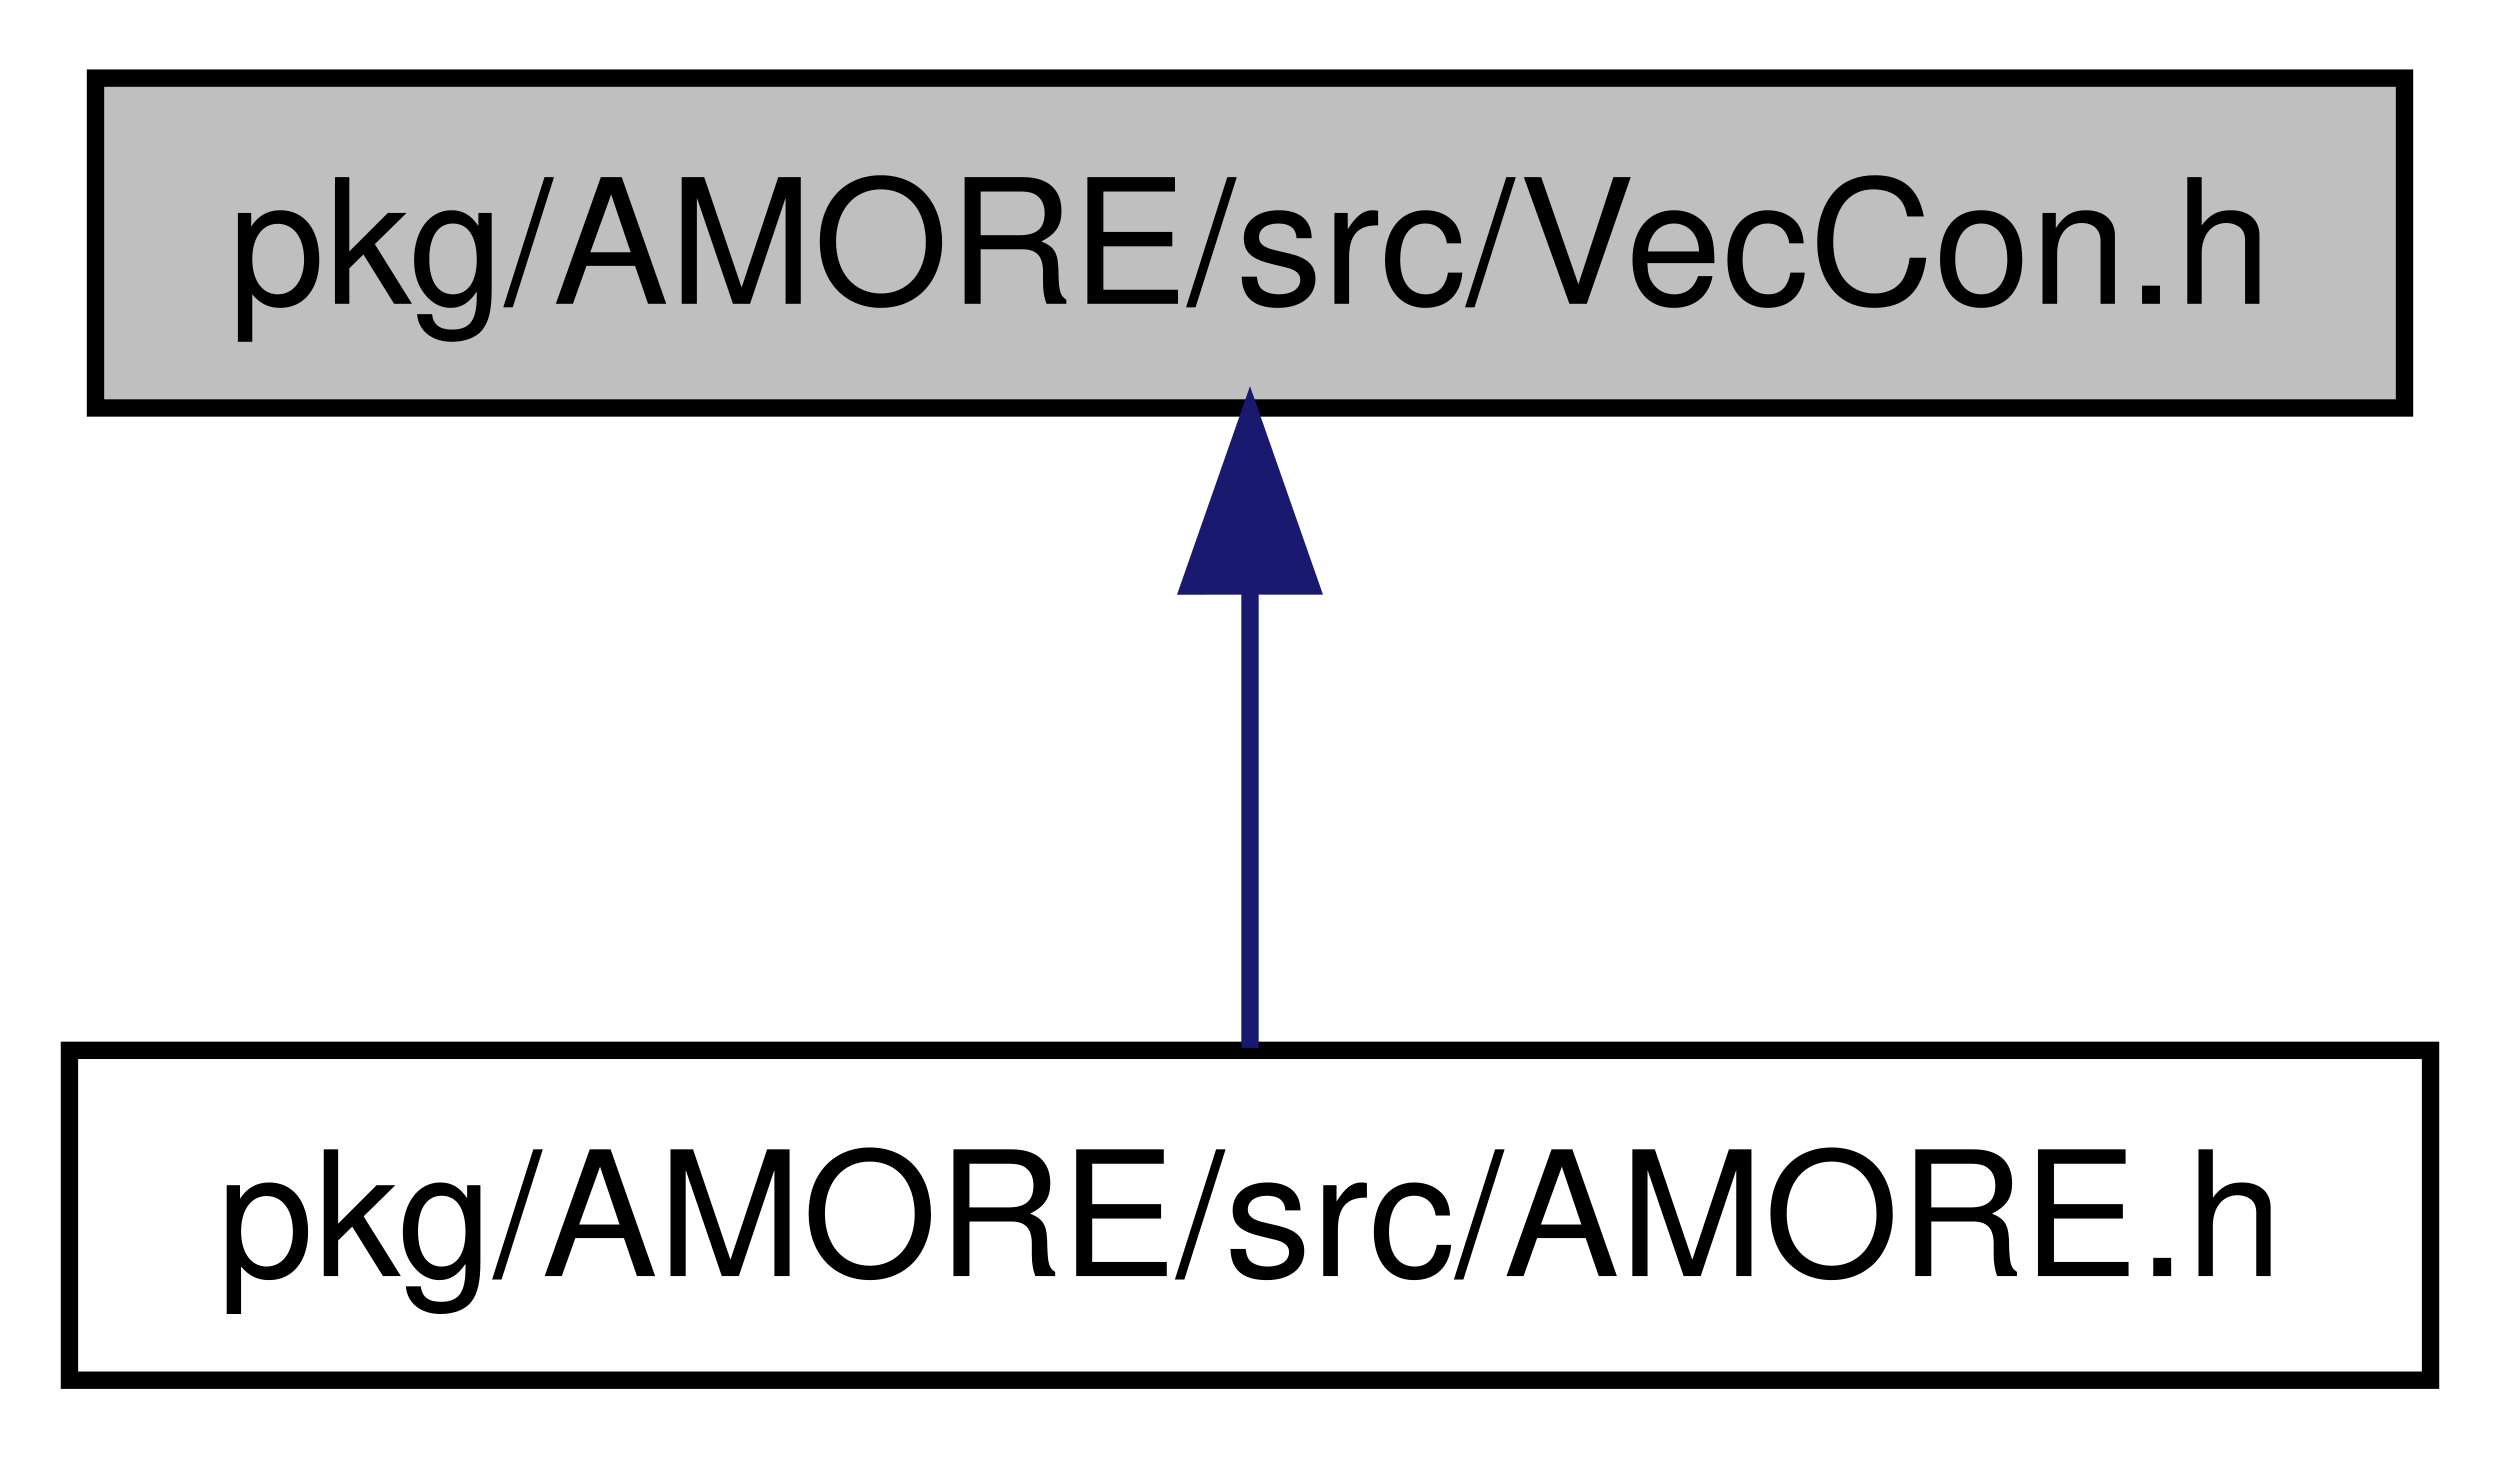
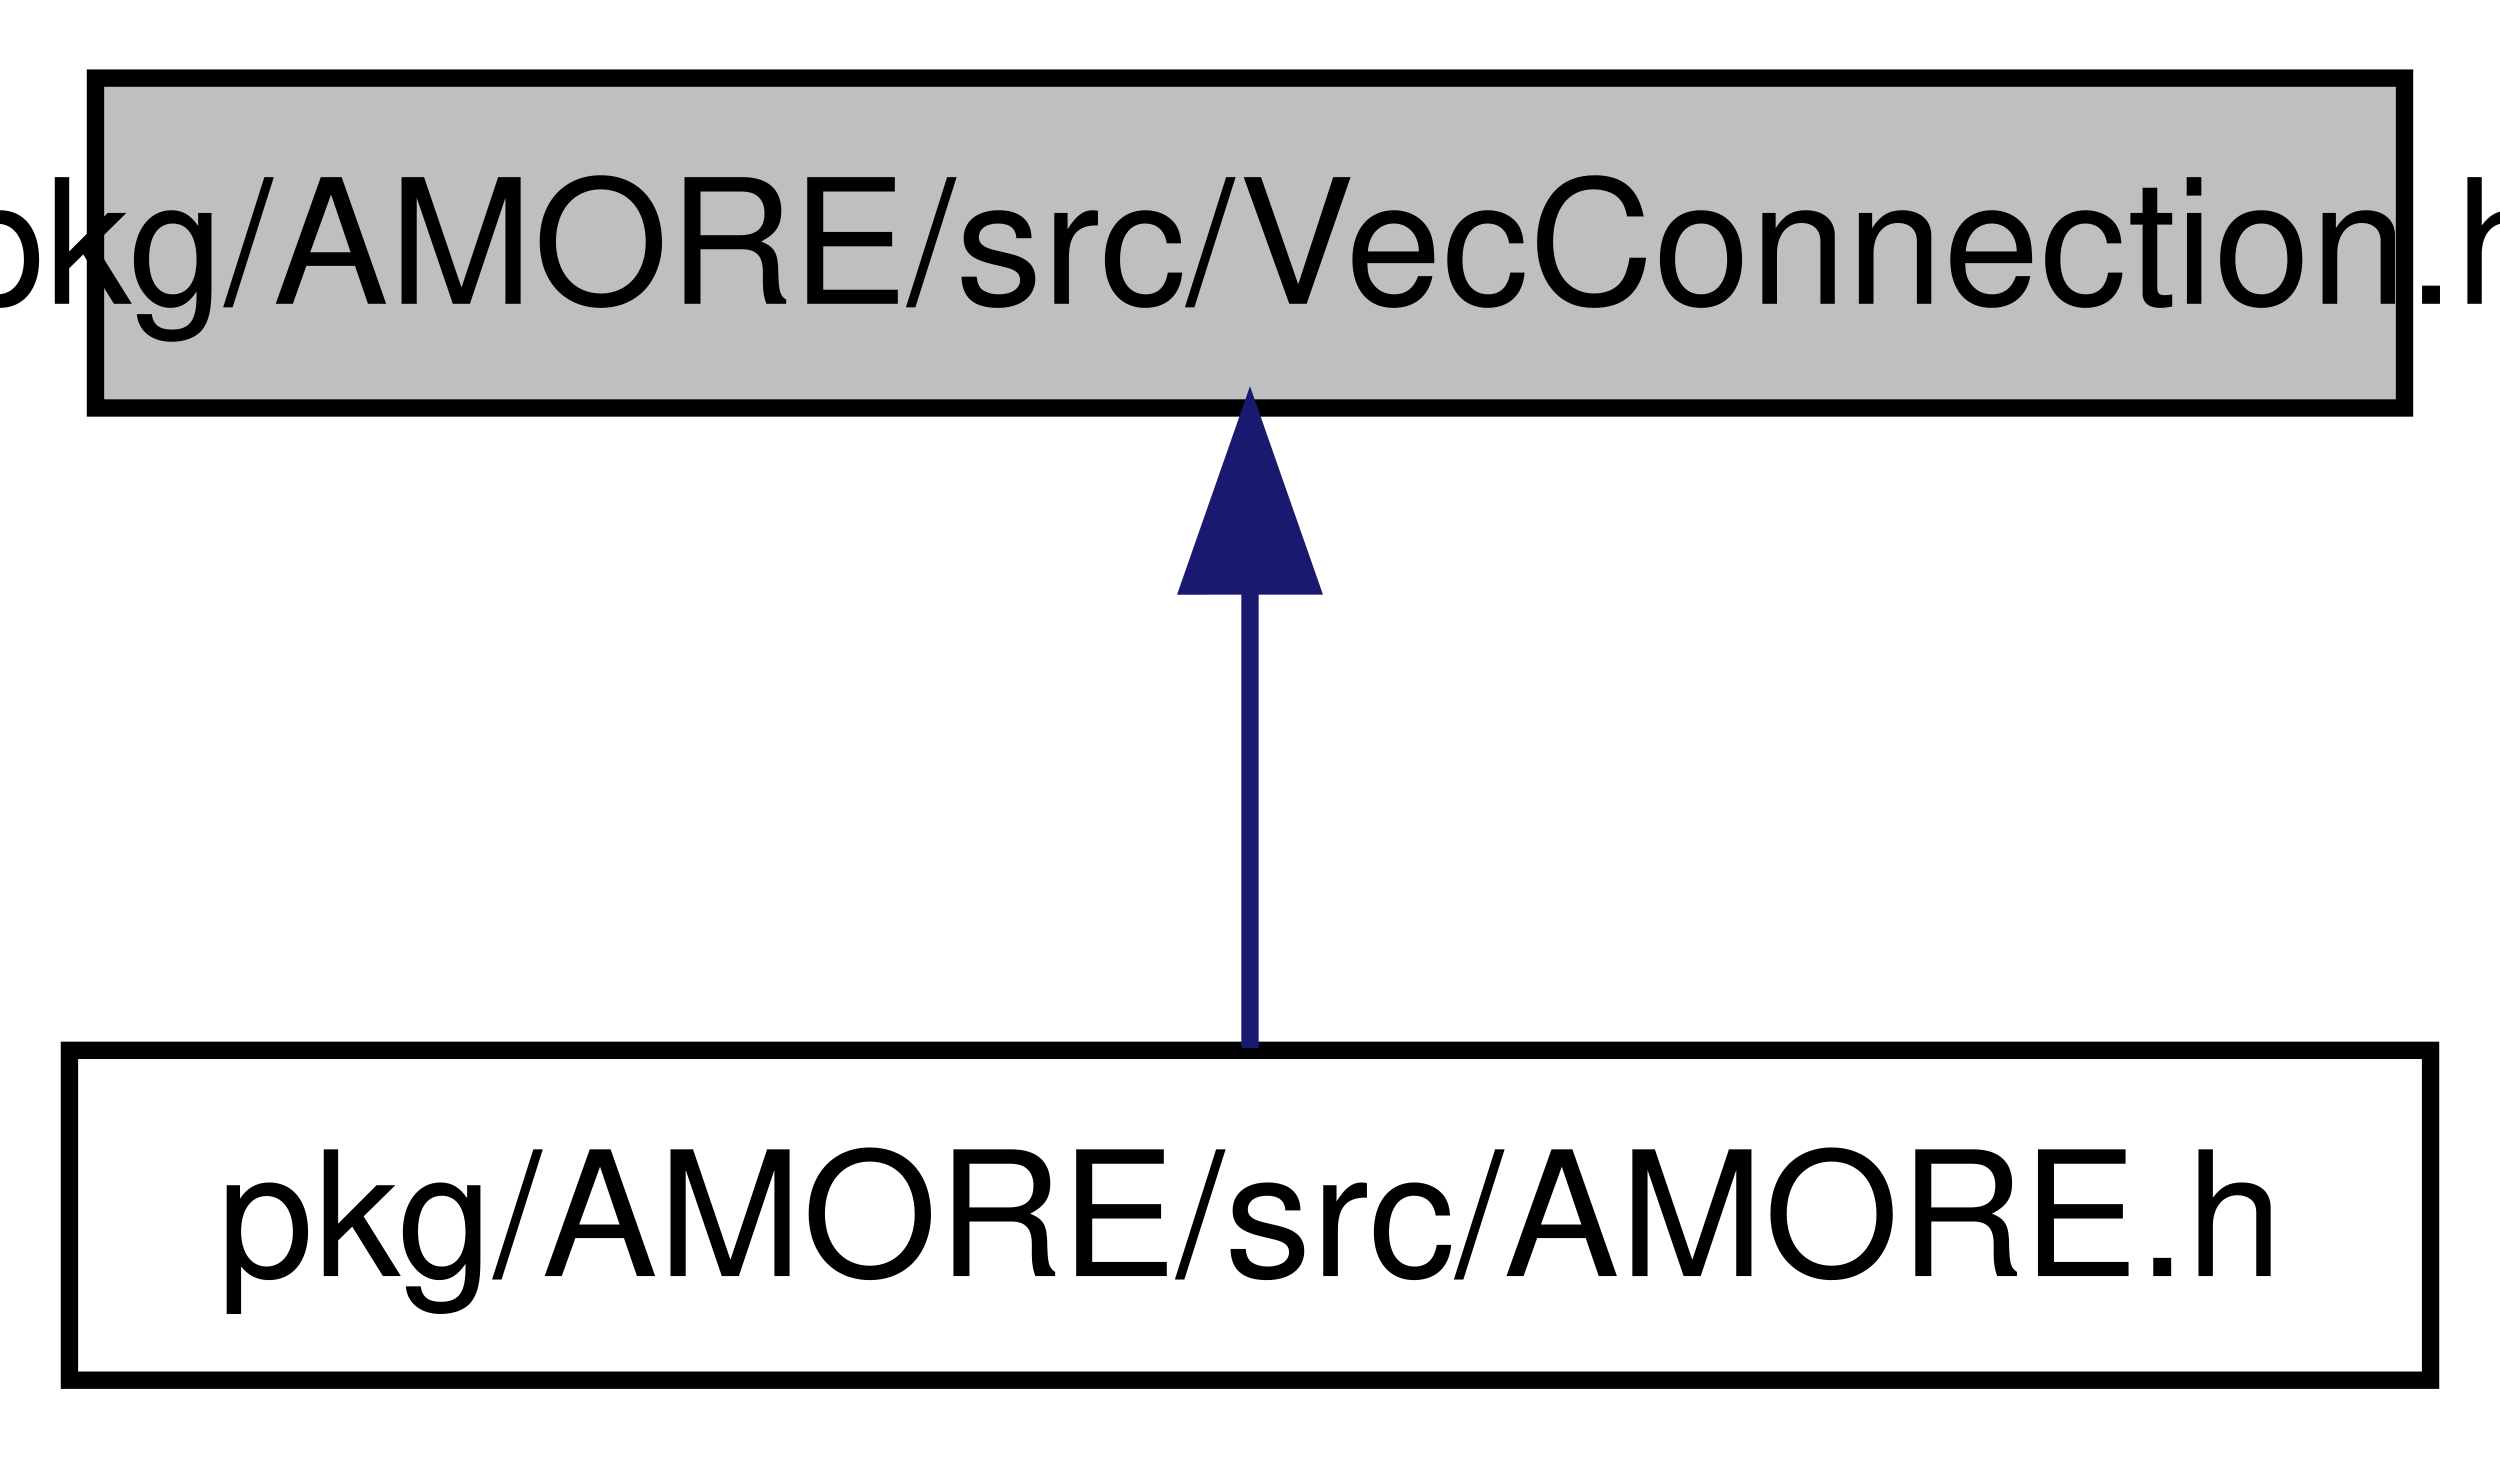
<svg xmlns="http://www.w3.org/2000/svg" xmlns:xlink="http://www.w3.org/1999/xlink" width="144pt" height="84pt" viewBox="0.00 0.00 144.00 84.00">
  <g id="graph1" class="graph" transform="scale(1 1) rotate(0) translate(4 80)">
    <polygon fill="white" stroke="white" points="-4,5 -4,-80 141,-80 141,5 -4,5" />
    <g id="node1" class="node">
      <polygon fill="#bfbfbf" stroke="black" points="1.5,-56.5 1.5,-75.5 134.5,-75.5 134.5,-56.5 1.5,-56.5" />
-       <text text-anchor="middle" x="68" y="-62.5" font-family="Helvetica,sans-Serif" font-size="10.00">pkg/AMORE/src/VecCon.h</text>
+       <text text-anchor="middle" x="68" y="-62.5" font-family="Helvetica,sans-Serif" font-size="10.00">pkg/AMORE/src/VecConnection.h</text>
    </g>
    <g id="node3" class="node">
      <a xlink:href="_a_m_o_r_e_8h.html" target="_top" xlink:title="pkg/AMORE/src/AMORE.h">
        <polygon fill="white" stroke="black" points="0,-0.5 0,-19.5 136,-19.5 136,-0.5 0,-0.5" />
        <text text-anchor="middle" x="68" y="-6.5" font-family="Helvetica,sans-Serif" font-size="10.00">pkg/AMORE/src/AMORE.h</text>
      </a>
    </g>
    <g id="edge2" class="edge">
      <path fill="none" stroke="midnightblue" d="M68,-46.157C68,-37.155 68,-26.92 68,-19.643" />
      <polygon fill="midnightblue" stroke="midnightblue" points="64.5,-46.245 68,-56.245 71.5,-46.246 64.5,-46.245" />
    </g>
  </g>
</svg>
